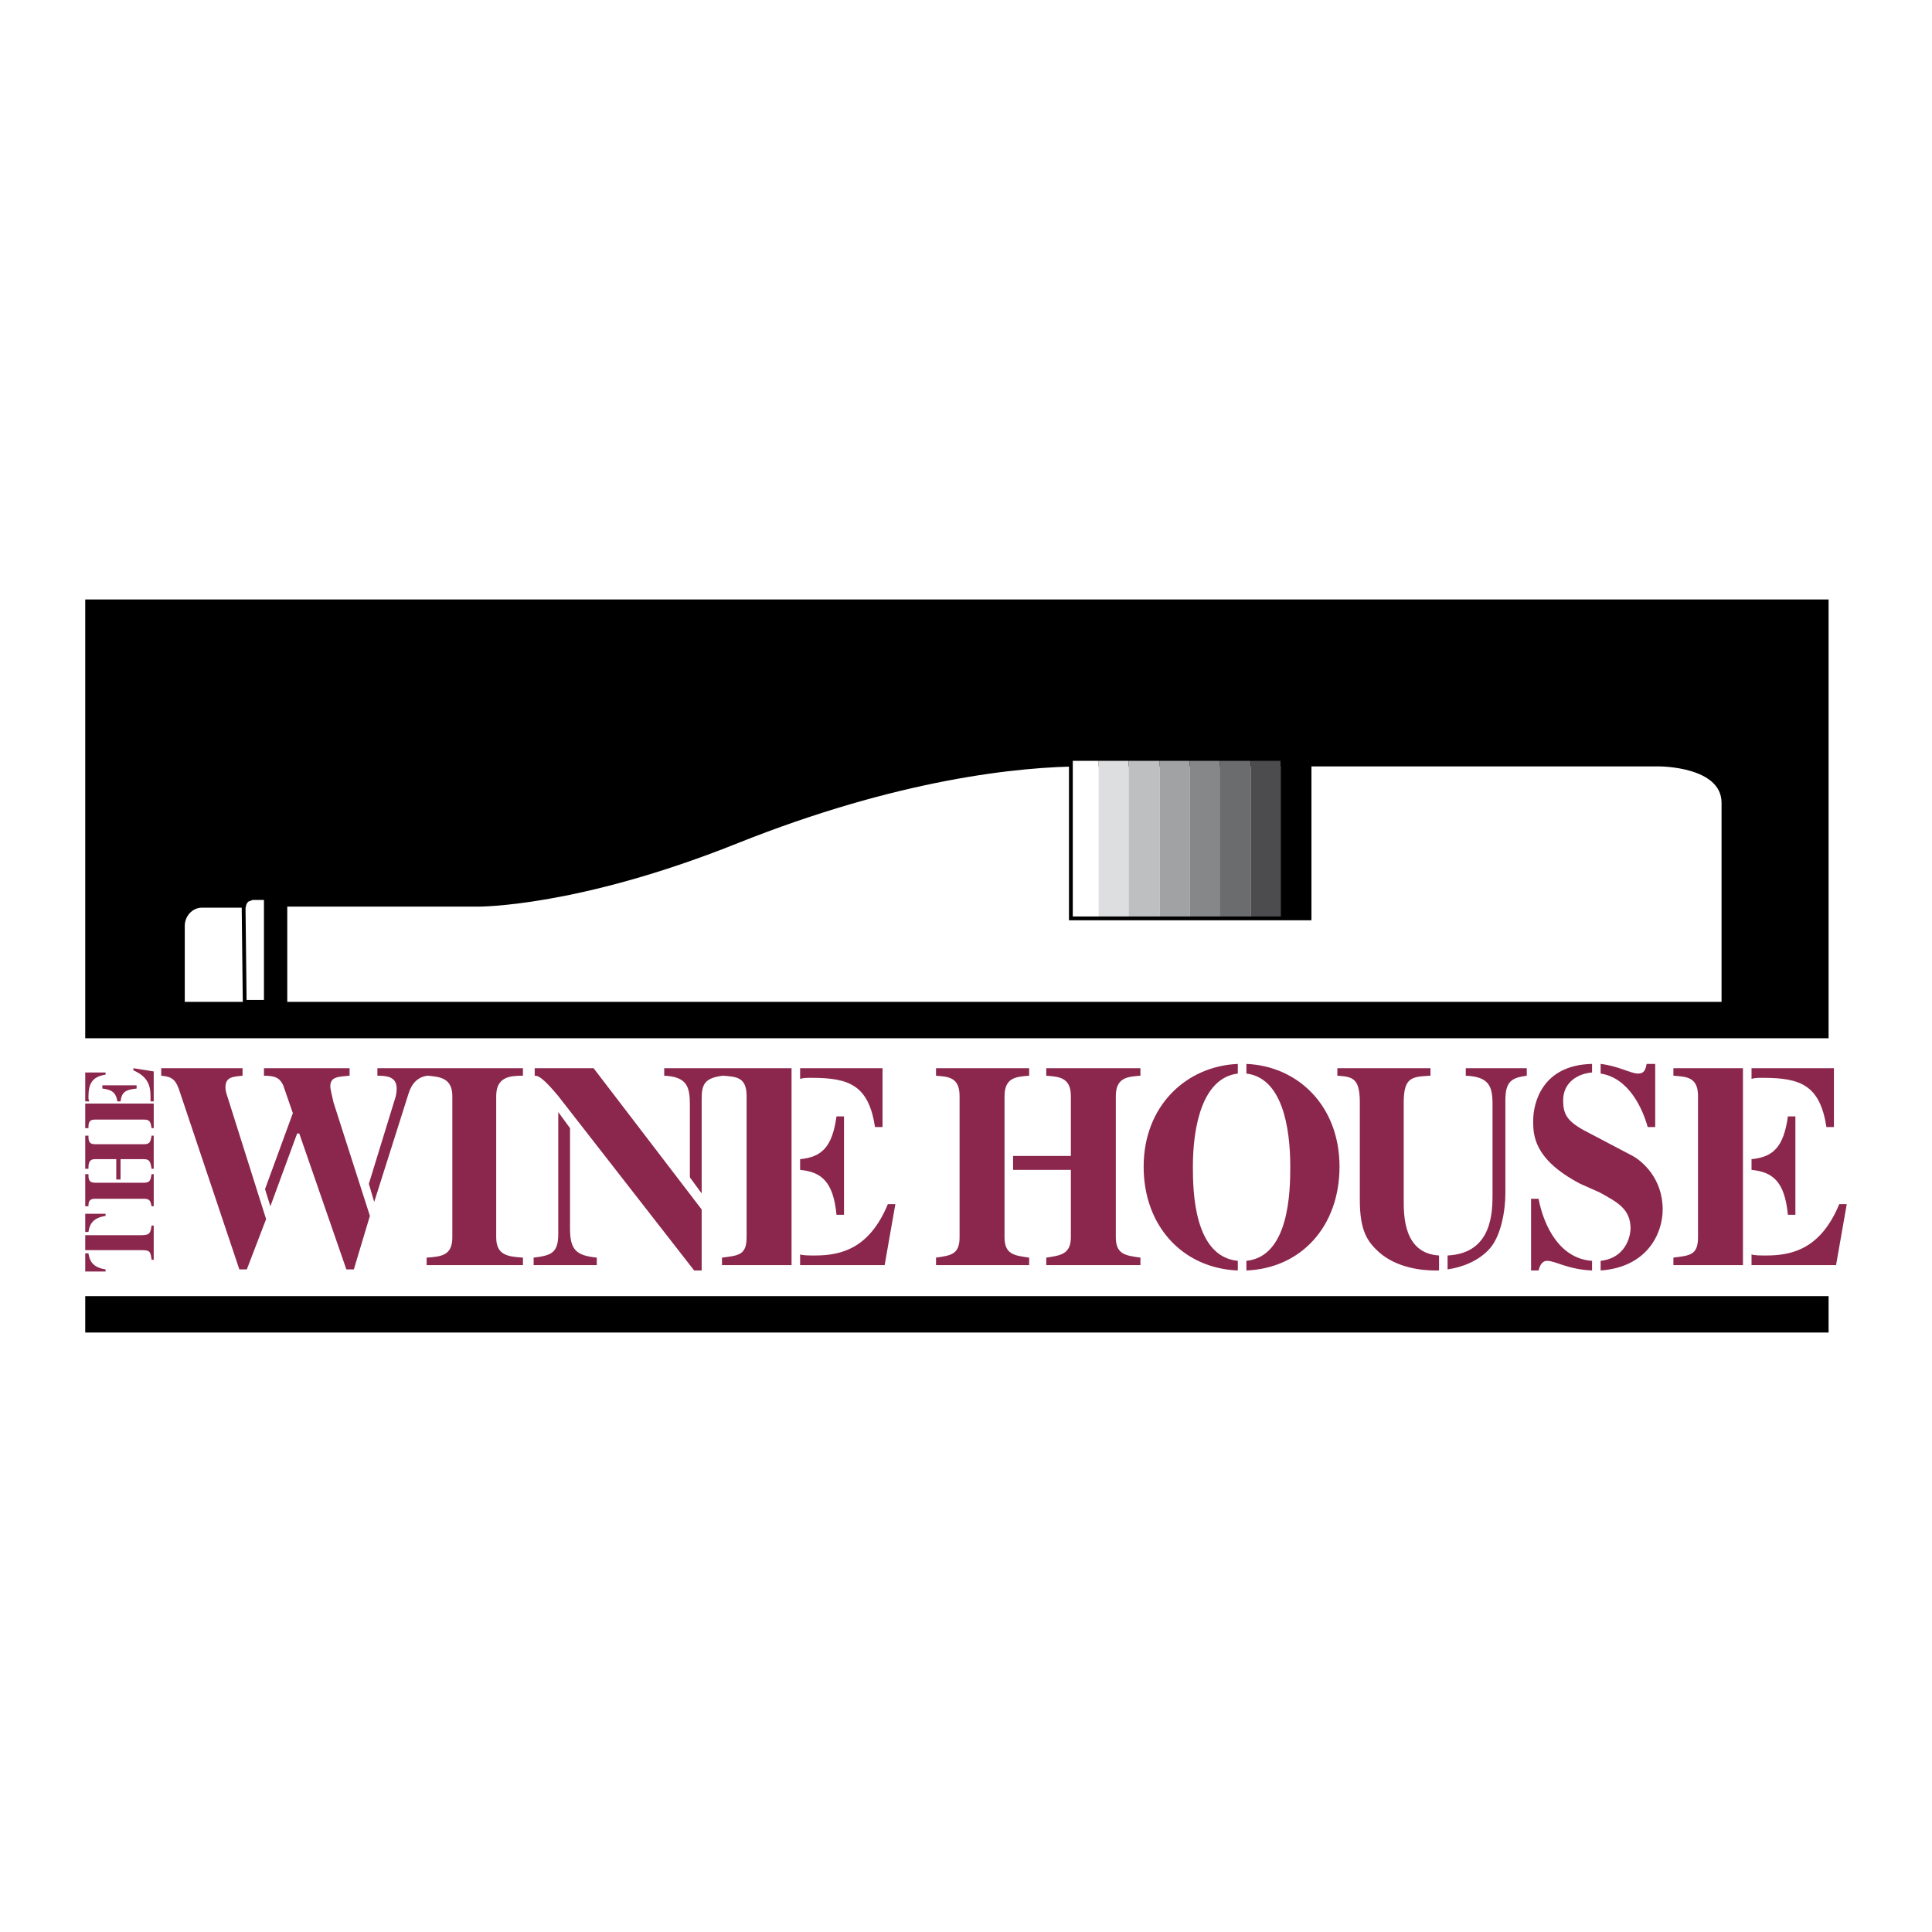
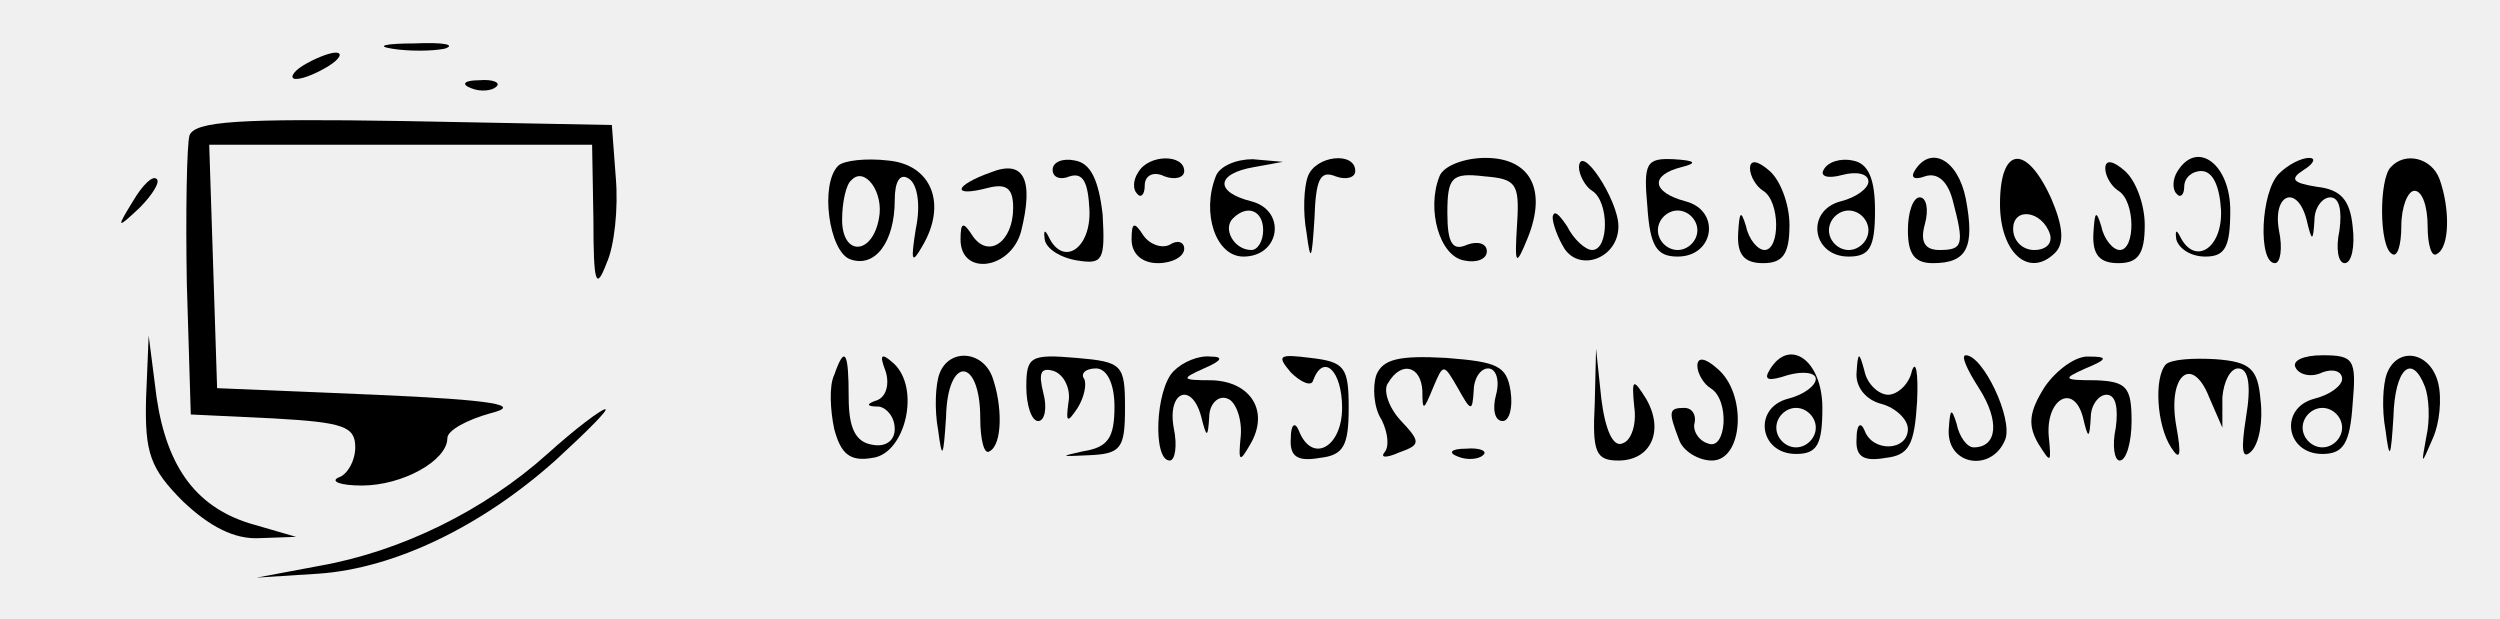
- <svg xmlns="http://www.w3.org/2000/svg" width="2500" height="2500" viewBox="0 0 192.756 192.756">
-   <path fill-rule="evenodd" clip-rule="evenodd" fill="#fff" d="M0 0h192.756v192.756H0V0z" />
-   <path fill-rule="evenodd" clip-rule="evenodd" d="M8.504 59.809h173.934v40.146H8.504V59.809zM8.504 99.955h173.934v3.631H8.504v-3.631z" />
-   <path d="M165.566 76.465h-57.443c-6.406 0-18.579 1.281-34.595 7.688-16.016 6.406-25.839 6.299-25.839 6.299H28.47a.842.842 0 0 0-.854-.854H25.16c-.427 0-.854.427-.854.961h-4.164c-.961 0-1.708.854-1.708 1.815v7.581H171.76v-19.86c0-3.63-6.194-3.63-6.194-3.63z" fill-rule="evenodd" clip-rule="evenodd" fill="#fff" />
-   <path d="M8.504 110.1v2.455h.32c0-.428 0-.854.641-.854h4.912c.641 0 .641.32.748.854h.213V110.1H8.504zM8.931 109.885c-.107-.105-.107-.32-.107-.426 0-1.281.32-2.029 1.708-2.242v-.215H8.504v2.883h.427zM13.629 108.604v-.32h-3.417v.32c1.067.107 1.388.535 1.495 1.281h.32c.107-.854.428-1.174 1.602-1.281zM15.017 109.352v.533h.32v-2.988l-2.029-.322v.215c1.496.64 1.709 1.601 1.709 2.562zM15.124 113.303c-.107.533-.107.854-.748.854H9.465c-.641 0-.641-.428-.641-.854h-.32v3.309h.32c0-.426 0-.961.641-.961H11.6v2.029h.427v-2.029h2.349c.641 0 .641.428.748.961h.213v-3.309h-.213z" fill-rule="evenodd" clip-rule="evenodd" fill="#8b274c" />
-   <path d="M14.376 118H9.465c-.641 0-.641-.428-.641-.854h-.32v3.203h.32c0-.32 0-.748.641-.748h4.912c.641 0 .641.32.748.748h.213v-3.203h-.213c-.108.534-.108.854-.749.854zM8.824 125.047h-.32v1.814h2.029v-.213c-1.388-.212-1.602-.96-1.709-1.601zM8.504 124.727h5.659c.854 0 .854.213.961.961h.213v-3.416h-.213c-.107.641-.107.961-.961.961H8.504v1.494zM8.824 122.912c.107-.641.32-1.389 1.708-1.602v-.215H8.504v1.816h.32v.001zM22.705 109.459c-.106-.32-.213-.641-.213-.961 0-1.068.748-1.068 1.708-1.176v-.748h-8.115v.748c1.174.107 1.495.428 1.922 1.816l5.873 17.51h.747l1.922-5.018-3.844-12.171zM52.174 107.322v-.748H37.653v.748c.961 0 1.922.107 1.922 1.281 0 .535-.106.855-.213 1.176l-2.562 8.328.534 1.814 3.417-10.783c.32-1.068.961-1.709 1.922-1.816 1.174.107 2.456.215 2.456 2.029v14.094c0 1.814-1.068 1.922-2.562 2.029v.746h9.609v-.746c-1.495-.107-2.669-.215-2.669-2.029v-14.094c-.002-1.921 1.386-2.029 2.667-2.029zM33.275 109.992c-.107-.533-.32-1.281-.32-1.602 0-.961.747-.961 1.922-1.068v-.748h-8.542v.748c1.281 0 1.602.32 1.922.961l.961 2.777-2.776 7.58.534 1.709 2.669-7.262h.213l4.698 13.561h.747l1.602-5.338-3.63-11.318zM56.872 122.592v-10.037l-1.174-1.602v12.172c0 1.922-.748 2.135-2.456 2.35v.746h6.3v-.746c-2.029-.215-2.67-.748-2.67-2.883zM59.221 106.574h-5.873v.748c.32 0 .747.107 2.349 2.029l13.56 17.404h.748v-6.086l-10.784-14.095zM88.583 120.135c-1.815 4.379-4.591 5.125-7.261 5.125-.641 0-1.174 0-1.495-.105v1.066h8.435l1.068-6.086h-.747z" fill-rule="evenodd" clip-rule="evenodd" fill="#8b274c" />
-   <path d="M66.268 106.574v.748c2.242.107 2.562 1.068 2.562 2.883v7.262l1.175 1.602v-9.396c0-1.389.213-2.135 2.135-2.35 1.281.107 2.349.107 2.349 2.029v14.094c0 1.814-.854 1.814-2.456 2.029v.746h6.94v-19.646H66.268v-.001zM79.828 115.65v1.068c2.135.213 3.31 1.174 3.63 4.484h.748v-9.822h-.748c-.427 3.097-1.495 4.058-3.63 4.27zM87.302 112.447h.748v-5.873h-8.222v1.068c.32-.105.641-.105 1.174-.105 3.738 0 5.66.746 6.3 4.91zM183.504 120.135c-1.814 4.379-4.59 5.125-7.26 5.125-.641 0-1.174 0-1.494-.105v1.066h8.434l1.068-6.086h-.748zM173.895 106.574h-6.939v.748c1.281.107 2.455.107 2.455 2.029v14.094c0 1.814-.854 1.814-2.455 2.029v.746h6.939v-19.646zM174.75 115.65v1.068c2.135.213 3.309 1.174 3.629 4.484h.748v-9.822h-.748c-.426 3.097-1.494 4.058-3.629 4.27zM182.223 112.447h.748v-5.873h-8.221v1.068c.32-.105.641-.105 1.174-.105 3.736 0 5.658.746 6.299 4.91zM113.781 107.322v-.748h-9.395v.748c1.174.107 2.455.107 2.455 2.029v5.979h-5.766v1.389h5.766v6.727c0 1.709-1.068 1.814-2.455 2.029v.746h9.395v-.746c-1.494-.215-2.455-.32-2.455-2.029v-14.094c0-1.922 1.281-1.922 2.455-2.03z" fill-rule="evenodd" clip-rule="evenodd" fill="#8b274c" />
-   <path d="M100.223 123.445v-14.094c0-1.922 1.281-1.922 2.455-2.029v-.748h-9.29v.748c1.175.107 2.349.107 2.349 2.029v14.094c0 1.709-.854 1.814-2.349 2.029v.746h9.29v-.746c-1.494-.214-2.455-.32-2.455-2.029zM124.354 106.148v.961c3.523.428 4.377 5.232 4.377 9.289 0 2.455-.107 8.969-4.377 9.396v.961c5.445-.215 9.289-4.379 9.289-10.357 0-6.086-4.164-10.037-9.289-10.25zM123.498 125.795c-4.377-.428-4.484-6.941-4.484-9.396 0-4.057.961-8.861 4.484-9.289v-.961c-5.125.213-9.396 4.164-9.396 10.25 0 5.979 3.951 10.143 9.396 10.357v-.961zM146.24 106.574v.748c2.35.107 2.67 1.068 2.67 2.883v8.863c0 1.814 0 5.979-4.484 6.191v1.389c1.494-.213 3.096-.854 4.164-2.029 1.174-1.281 1.602-3.844 1.602-5.551v-9.289c0-1.922.641-2.242 2.135-2.457v-.748h-6.087zM143.572 125.26c-3.523-.213-3.523-3.949-3.523-5.551v-9.717c0-2.562.854-2.562 2.668-2.67v-.748h-9.289v.748c1.496.107 2.242.215 2.242 2.67v9.717c0 3.096.748 4.164 1.922 5.23 1.816 1.602 4.379 1.816 5.553 1.816h.428v-1.495h-.001zM159.695 107.109c2.775.428 4.164 3.416 4.697 5.338h.748v-6.299h-.855c-.105.533-.213.961-.854.961-.748 0-1.922-.748-3.736-.961v.961zM162.898 115.33l-4.059-2.135c-2.348-1.174-2.883-1.814-2.883-3.416 0-1.816 1.496-2.67 2.883-2.777v-.854c-5.018.105-5.873 3.951-5.873 5.658 0 1.389 0 3.844 4.699 6.301l1.922.854c1.709.961 3.096 1.602 3.096 3.631 0 .32-.213 2.883-2.988 3.203v.961c4.59-.32 6.191-3.631 6.191-6.086.001-3.098-2.027-4.805-2.988-5.34zM158.84 125.795c-3.203-.215-4.805-3.418-5.338-6.193h-.748v7.154h.748c.107-.428.32-.961.854-.961.855 0 2.029.854 4.484.961v-.961z" fill-rule="evenodd" clip-rule="evenodd" fill="#8b274c" />
-   <path fill-rule="evenodd" clip-rule="evenodd" fill="#fff" d="M26.335 99.955V89.598h-1.174l-.535.214-.213.32-.107.427.107 9.396h1.922z" />
-   <path fill-rule="evenodd" clip-rule="evenodd" d="M26.335 89.598v10.357h2.135v-9.503l-.106-.32-.214-.214-.213-.213-.321-.107h-1.281z" />
-   <path fill="none" stroke="#000" stroke-width=".38" stroke-miterlimit="2.613" d="M24.306 90.559l.107-.427.213-.32.535-.214h2.455l.321.107.213.213.214.214.106.32v9.503h-4.057l-.107-9.396z" />
-   <path fill-rule="evenodd" clip-rule="evenodd" fill="#fff" d="M109.617 91.627V75.718h-2.775v15.909h2.775z" />
-   <path fill-rule="evenodd" clip-rule="evenodd" fill="#dddedf" d="M112.607 91.627V75.718h-2.99v15.909h2.99z" />
-   <path fill-rule="evenodd" clip-rule="evenodd" fill="#bdbfc1" d="M115.703 91.627V75.718h-3.096v15.909h3.096z" />
-   <path fill-rule="evenodd" clip-rule="evenodd" fill="#a0a2a4" d="M118.693 91.627V75.718h-2.99v15.909h2.99z" />
-   <path fill-rule="evenodd" clip-rule="evenodd" fill="#858789" d="M121.684 91.627V75.718h-2.991v15.909h2.991z" />
-   <path fill-rule="evenodd" clip-rule="evenodd" fill="#6b6c6e" d="M124.779 91.627V75.718h-3.095v15.909h3.095z" />
-   <path fill-rule="evenodd" clip-rule="evenodd" fill="#4c4c4e" d="M127.77 91.627V75.718h-2.991v15.909h2.991z" />
-   <path fill-rule="evenodd" clip-rule="evenodd" d="M127.77 75.718v15.909h2.882V75.718h-2.882z" />
-   <path fill="none" stroke="#000" stroke-width=".38" stroke-miterlimit="2.613" d="M106.842 91.627h23.81V75.718h-23.81v15.909z" />
-   <path fill-rule="evenodd" clip-rule="evenodd" d="M8.504 129.318h173.934v3.629H8.504v-3.629z" />
+ <svg xmlns="http://www.w3.org/2000/svg" version="1.0" width="190pt" height="47pt" viewBox="0 0 190 47" preserveAspectRatio="xMidYMid meet">
+   <g transform="translate(0,47) scale(0.1,-0.1)" fill="#000000" stroke="none">
+     <path d="M298 433 c12 -2 30 -2 40 0 9 3 -1 5 -23 4 -22 0 -30 -2 -17 -4z" />
+     <path d="M230 420 c-8 -5 -10 -10 -5 -10 6 0 17 5 25 10 8 5 11 10 5 10 -5 0 -17 -5 -25 -10z" />
+     <path d="M358 403 c7 -3 16 -2 19 1 4 3 -2 6 -13 5 -11 0 -14 -3 -6 -6z" />
+     <path d="M144 367 c-2 -7 -3 -58 -2 -113 l3 -99 63 -3 c53 -3 62 -6 62 -22 0 -10 -6 -21 -13 -23 -6 -3 2 -6 18 -6 31 0 65 19 65 36 0 6 15 14 33 19 24 6 4 10 -88 14 l-120 5 -3 93 -3 92 146 0 145 0 1 -57 c0 -49 2 -54 10 -33 6 13 9 42 7 65 l-3 40 -158 3 c-125 2 -159 0 -163 -11z" />
+     <path d="M637 344 c-14 -14 -7 -65 9 -71 19 -7 34 13 34 45 0 14 4 21 11 16 6 -4 9 -19 5 -38 -4 -25 -3 -27 5 -13 19 32 7 62 -26 65 -17 2 -34 0 -38 -4z m31 -40 c-5 -28 -28 -29 -28 -1 0 13 3 27 7 30 10 11 25 -9 21 -29z" />
+     <path d="M753 339 c-28 -10 -30 -19 -3 -12 15 4 20 0 20 -15 0 -26 -19 -39 -31 -21 -7 11 -9 10 -9 -3 0 -28 38 -23 46 6 10 40 2 55 -23 45z" />
+     <path d="M800 341 c0 -6 6 -8 13 -5 10 3 14 -4 15 -26 1 -29 -20 -43 -31 -20 -3 6 -4 5 -3 -2 1 -7 12 -14 25 -16 19 -3 21 0 19 35 -3 26 -9 39 -21 41 -9 2 -17 -1 -17 -7z" />
+     <path d="M865 339 c-4 -6 -4 -13 -1 -16 3 -4 6 -1 6 6 0 8 7 11 15 7 8 -3 15 -1 15 4 0 13 -27 13 -35 -1z" />
+     <path d="M924 336 c-11 -28 0 -61 21 -61 28 0 33 35 6 42 -28 7 -27 21 2 26 l22 4 -23 2 c-12 0 -25 -5 -28 -13z m36 -41 c0 -8 -4 -15 -9 -15 -13 0 -22 16 -14 24 11 11 23 6 23 -9z" />
+     <path d="M994 336 c-3 -8 -4 -27 -1 -43 3 -23 4 -21 6 11 1 29 4 37 16 32 8 -3 15 -1 15 4 0 15 -30 12 -36 -4z" />
+     <path d="M1094 336 c-10 -25 0 -61 19 -64 9 -2 17 1 17 7 0 6 -7 8 -15 5 -11 -5 -15 1 -15 24 0 27 3 31 28 28 24 -2 27 -5 25 -36 -2 -32 -1 -33 8 -11 15 37 2 61 -32 61 -16 0 -32 -6 -35 -14z" />
+     <path d="M1200 343 c0 -6 5 -15 10 -18 13 -8 13 -45 0 -45 -5 0 -14 8 -19 18 -6 9 -10 13 -11 7 0 -5 4 -16 9 -24 12 -18 41 -7 41 17 0 20 -29 64 -30 45z" />
+     <path d="M1252 313 c2 -30 7 -38 23 -38 28 0 33 35 6 42 -26 7 -27 20 -3 26 12 3 11 5 -6 6 -21 1 -23 -3 -20 -36z m38 -18 c0 -8 -7 -15 -15 -15 -8 0 -15 7 -15 15 0 8 7 15 15 15 8 0 15 -7 15 -15z" />
+     <path d="M1330 342 c0 -6 5 -14 10 -17 13 -8 13 -45 1 -45 -5 0 -12 8 -14 18 -4 13 -5 11 -6 -5 -1 -17 5 -23 19 -23 15 0 20 7 20 29 0 16 -7 34 -15 41 -9 8 -15 9 -15 2z" />
+     <path d="M1386 341 c-3 -5 3 -7 14 -4 11 3 20 1 20 -5 0 -5 -9 -12 -21 -15 -27 -7 -22 -42 6 -42 16 0 20 7 20 35 0 24 -5 36 -17 38 -9 2 -19 -1 -22 -7z m34 -46 c0 -8 -7 -15 -15 -15 -8 0 -15 7 -15 15 0 8 7 15 15 15 8 0 15 -7 15 -15z" />
+     <path d="M1455 340 c-3 -5 0 -7 8 -4 9 3 17 -3 21 -18 9 -34 8 -38 -10 -38 -11 0 -15 6 -11 20 3 11 1 20 -4 20 -5 0 -9 -11 -9 -25 0 -18 5 -25 19 -25 26 0 32 12 25 49 -6 30 -27 41 -39 21z" />
+     <path d="M1520 315 c0 -37 22 -57 42 -37 7 7 6 20 -3 41 -19 42 -39 40 -39 -4z m38 -23 c2 -7 -3 -12 -12 -12 -9 0 -16 7 -16 16 0 17 22 14 28 -4z" />
+     <path d="M1600 342 c0 -6 5 -14 10 -17 13 -8 13 -45 1 -45 -5 0 -12 8 -14 18 -4 13 -5 11 -6 -5 -1 -17 5 -23 19 -23 15 0 20 7 20 29 0 16 -7 34 -15 41 -9 8 -15 9 -15 2z" />
+     <path d="M1655 340 c-4 -6 -4 -14 -1 -17 3 -4 6 -1 6 5 0 7 6 12 13 12 9 0 14 -12 15 -30 1 -29 -20 -42 -31 -20 -3 6 -4 5 -3 -2 2 -7 11 -13 22 -13 15 0 19 7 19 35 0 35 -25 54 -40 30z" />
+     <path d="M1732 338 c-14 -14 -16 -68 -3 -68 4 0 6 11 3 25 -5 28 14 35 21 8 4 -17 5 -17 6 0 0 9 6 17 12 17 7 0 9 -10 7 -25 -3 -14 -1 -25 4 -25 5 0 8 12 6 28 -2 20 -9 28 -27 30 -19 3 -21 6 -10 13 8 5 9 9 4 9 -6 0 -16 -5 -23 -12z" />
+     <path d="M1817 343 c-9 -9 -9 -61 1 -66 4 -3 7 7 7 21 0 15 5 27 10 27 6 0 10 -12 10 -27 0 -14 3 -24 7 -21 10 5 10 35 2 57 -6 16 -26 21 -37 9z" />
+     <path d="M101 317 c-13 -21 -12 -21 5 -5 10 10 16 20 13 22 -3 3 -11 -5 -18 -17z" />
+     <path d="M860 288 c0 -11 8 -18 20 -18 11 0 20 5 20 11 0 5 -5 7 -11 3 -6 -3 -15 0 -20 7 -7 11 -9 10 -9 -3z" />
+     <path d="M111 167 c-1 -41 3 -53 28 -78 20 -19 39 -29 58 -28 l28 1 -31 9 c-44 12 -67 43 -75 97 l-6 47 -2 -48z" />
+     <path d="M634 185 c-4 -8 -3 -27 0 -41 5 -19 12 -25 29 -22 25 3 37 53 16 72 -9 8 -11 7 -6 -6 3 -9 1 -19 -6 -22 -9 -3 -9 -5 1 -5 6 -1 12 -8 12 -17 0 -9 -7 -14 -17 -12 -13 2 -18 13 -18 36 0 35 -3 40 -11 17z" />
+     <path d="M714 186 c-3 -8 -4 -27 -1 -43 3 -23 4 -21 6 10 1 47 26 46 26 -1 0 -16 3 -28 7 -25 10 5 10 35 2 57 -8 20 -33 21 -40 2z" />
+     <path d="M780 176 c0 -14 4 -26 9 -26 5 0 7 10 4 21 -4 16 -2 20 8 17 8 -3 13 -14 11 -24 -2 -15 -1 -16 7 -4 5 8 7 18 5 22 -3 4 1 8 9 8 8 0 14 -11 14 -29 0 -24 -5 -31 -24 -34 -18 -4 -17 -4 4 -3 25 1 28 5 28 36 0 33 -2 35 -37 38 -35 3 -38 1 -38 -22z" />
+     <path d="M892 188 c-14 -14 -16 -68 -3 -68 4 0 6 11 3 25 -5 28 14 35 21 8 4 -16 5 -16 6 0 0 10 7 17 14 14 6 -2 11 -15 10 -28 -2 -20 -1 -21 7 -7 15 25 1 48 -29 49 -23 0 -24 1 -6 9 14 6 15 9 5 9 -9 1 -21 -4 -28 -11z" />
+     <path d="M981 187 c8 -8 16 -11 17 -6 8 21 22 7 22 -21 0 -30 -23 -43 -33 -17 -3 7 -6 4 -6 -6 -1 -14 5 -18 22 -15 18 2 22 9 22 38 0 31 -3 35 -29 38 -24 3 -26 2 -15 -11z" />
+     <path d="M1046 185 c-3 -9 -2 -25 4 -34 5 -10 6 -21 2 -25 -3 -4 2 -4 11 0 17 6 17 8 1 25 -9 10 -13 23 -9 28 10 17 25 13 26 -6 0 -16 1 -15 8 2 8 19 8 19 19 0 10 -18 11 -18 12 -2 0 9 5 17 11 17 6 0 9 -9 6 -20 -3 -11 -1 -20 5 -20 5 0 8 10 6 23 -3 19 -10 22 -49 25 -36 2 -48 -1 -53 -13z" />
+     <path d="M1212 163 c-2 -37 1 -43 18 -43 25 0 35 23 21 47 -10 16 -11 15 -9 -6 2 -13 -2 -26 -9 -28 -7 -3 -13 10 -16 34 l-4 38 -1 -42z" />
+     <path d="M1290 192 c0 -6 5 -14 10 -17 15 -9 12 -48 -2 -42 -7 2 -12 10 -10 16 1 6 -2 11 -8 11 -12 0 -12 -3 -4 -24 3 -9 15 -16 25 -16 24 0 27 51 4 70 -9 8 -15 9 -15 2z" />
+     <path d="M1345 189 c-5 -8 -1 -9 14 -4 11 3 21 2 21 -3 0 -5 -9 -12 -21 -15 -27 -7 -22 -42 6 -42 16 0 20 7 20 35 0 36 -25 54 -40 29z m35 -44 c0 -8 -7 -15 -15 -15 -8 0 -15 7 -15 15 0 8 7 15 15 15 8 0 15 -7 15 -15z" />
+     <path d="M1411 187 c-1 -11 7 -21 19 -24 11 -3 20 -12 20 -19 0 -17 -27 -18 -33 -1 -3 7 -6 4 -6 -6 -1 -14 5 -18 22 -15 18 2 22 10 24 43 1 22 -1 32 -4 23 -2 -10 -11 -18 -18 -18 -7 0 -16 8 -18 18 -4 15 -5 15 -6 -1z" />
+     <path d="M1504 175 c16 -25 14 -45 -4 -45 -5 0 -11 8 -13 18 -4 13 -5 11 -6 -5 -1 -27 33 -32 43 -7 6 16 -17 64 -30 64 -4 0 1 -11 10 -25z" />
+     <path d="M1554 176 c-12 -19 -13 -29 -5 -43 10 -16 10 -15 8 6 -2 28 19 40 26 14 4 -17 5 -17 6 0 0 9 6 17 12 17 7 0 9 -10 7 -25 -3 -14 -1 -25 3 -25 5 0 9 14 9 30 0 26 -4 30 -27 31 -25 0 -26 1 -8 9 17 7 17 9 3 9 -10 1 -25 -10 -34 -23z" />
+     <path d="M1646 193 c-9 -10 -7 -46 4 -63 7 -11 8 -6 4 16 -7 39 12 55 25 22 l10 -23 0 23 c1 12 6 22 12 22 8 0 10 -13 6 -37 -4 -25 -3 -33 4 -26 6 6 9 23 7 39 -2 24 -8 29 -34 31 -17 1 -34 0 -38 -4z" />
+     <path d="M1745 190 c3 -5 12 -7 20 -3 8 3 15 1 15 -5 0 -5 -9 -12 -21 -15 -27 -7 -22 -42 6 -42 16 0 21 8 23 38 3 34 1 37 -23 37 -14 0 -24 -4 -20 -10z m35 -45 c0 -8 -7 -15 -15 -15 -8 0 -15 7 -15 15 0 8 7 15 15 15 8 0 15 -7 15 -15z" />
+     <path d="M1814 186 c-3 -8 -4 -27 -1 -43 3 -23 4 -22 6 10 1 37 14 49 24 23 3 -8 4 -25 1 -38 -4 -22 -4 -22 5 -1 5 11 7 30 4 42 -6 24 -31 28 -39 7z" />
+     <path d="M416 125 c-48 -43 -111 -74 -173 -85 l-48 -9 47 3 c58 4 124 36 180 86 24 22 41 39 38 39 -3 0 -23 -15 -44 -34z" />
+     <path d="M1108 123 c7 -3 16 -2 19 1 4 3 -2 6 -13 5 -11 0 -14 -3 -6 -6z" />
+   </g>
</svg>
